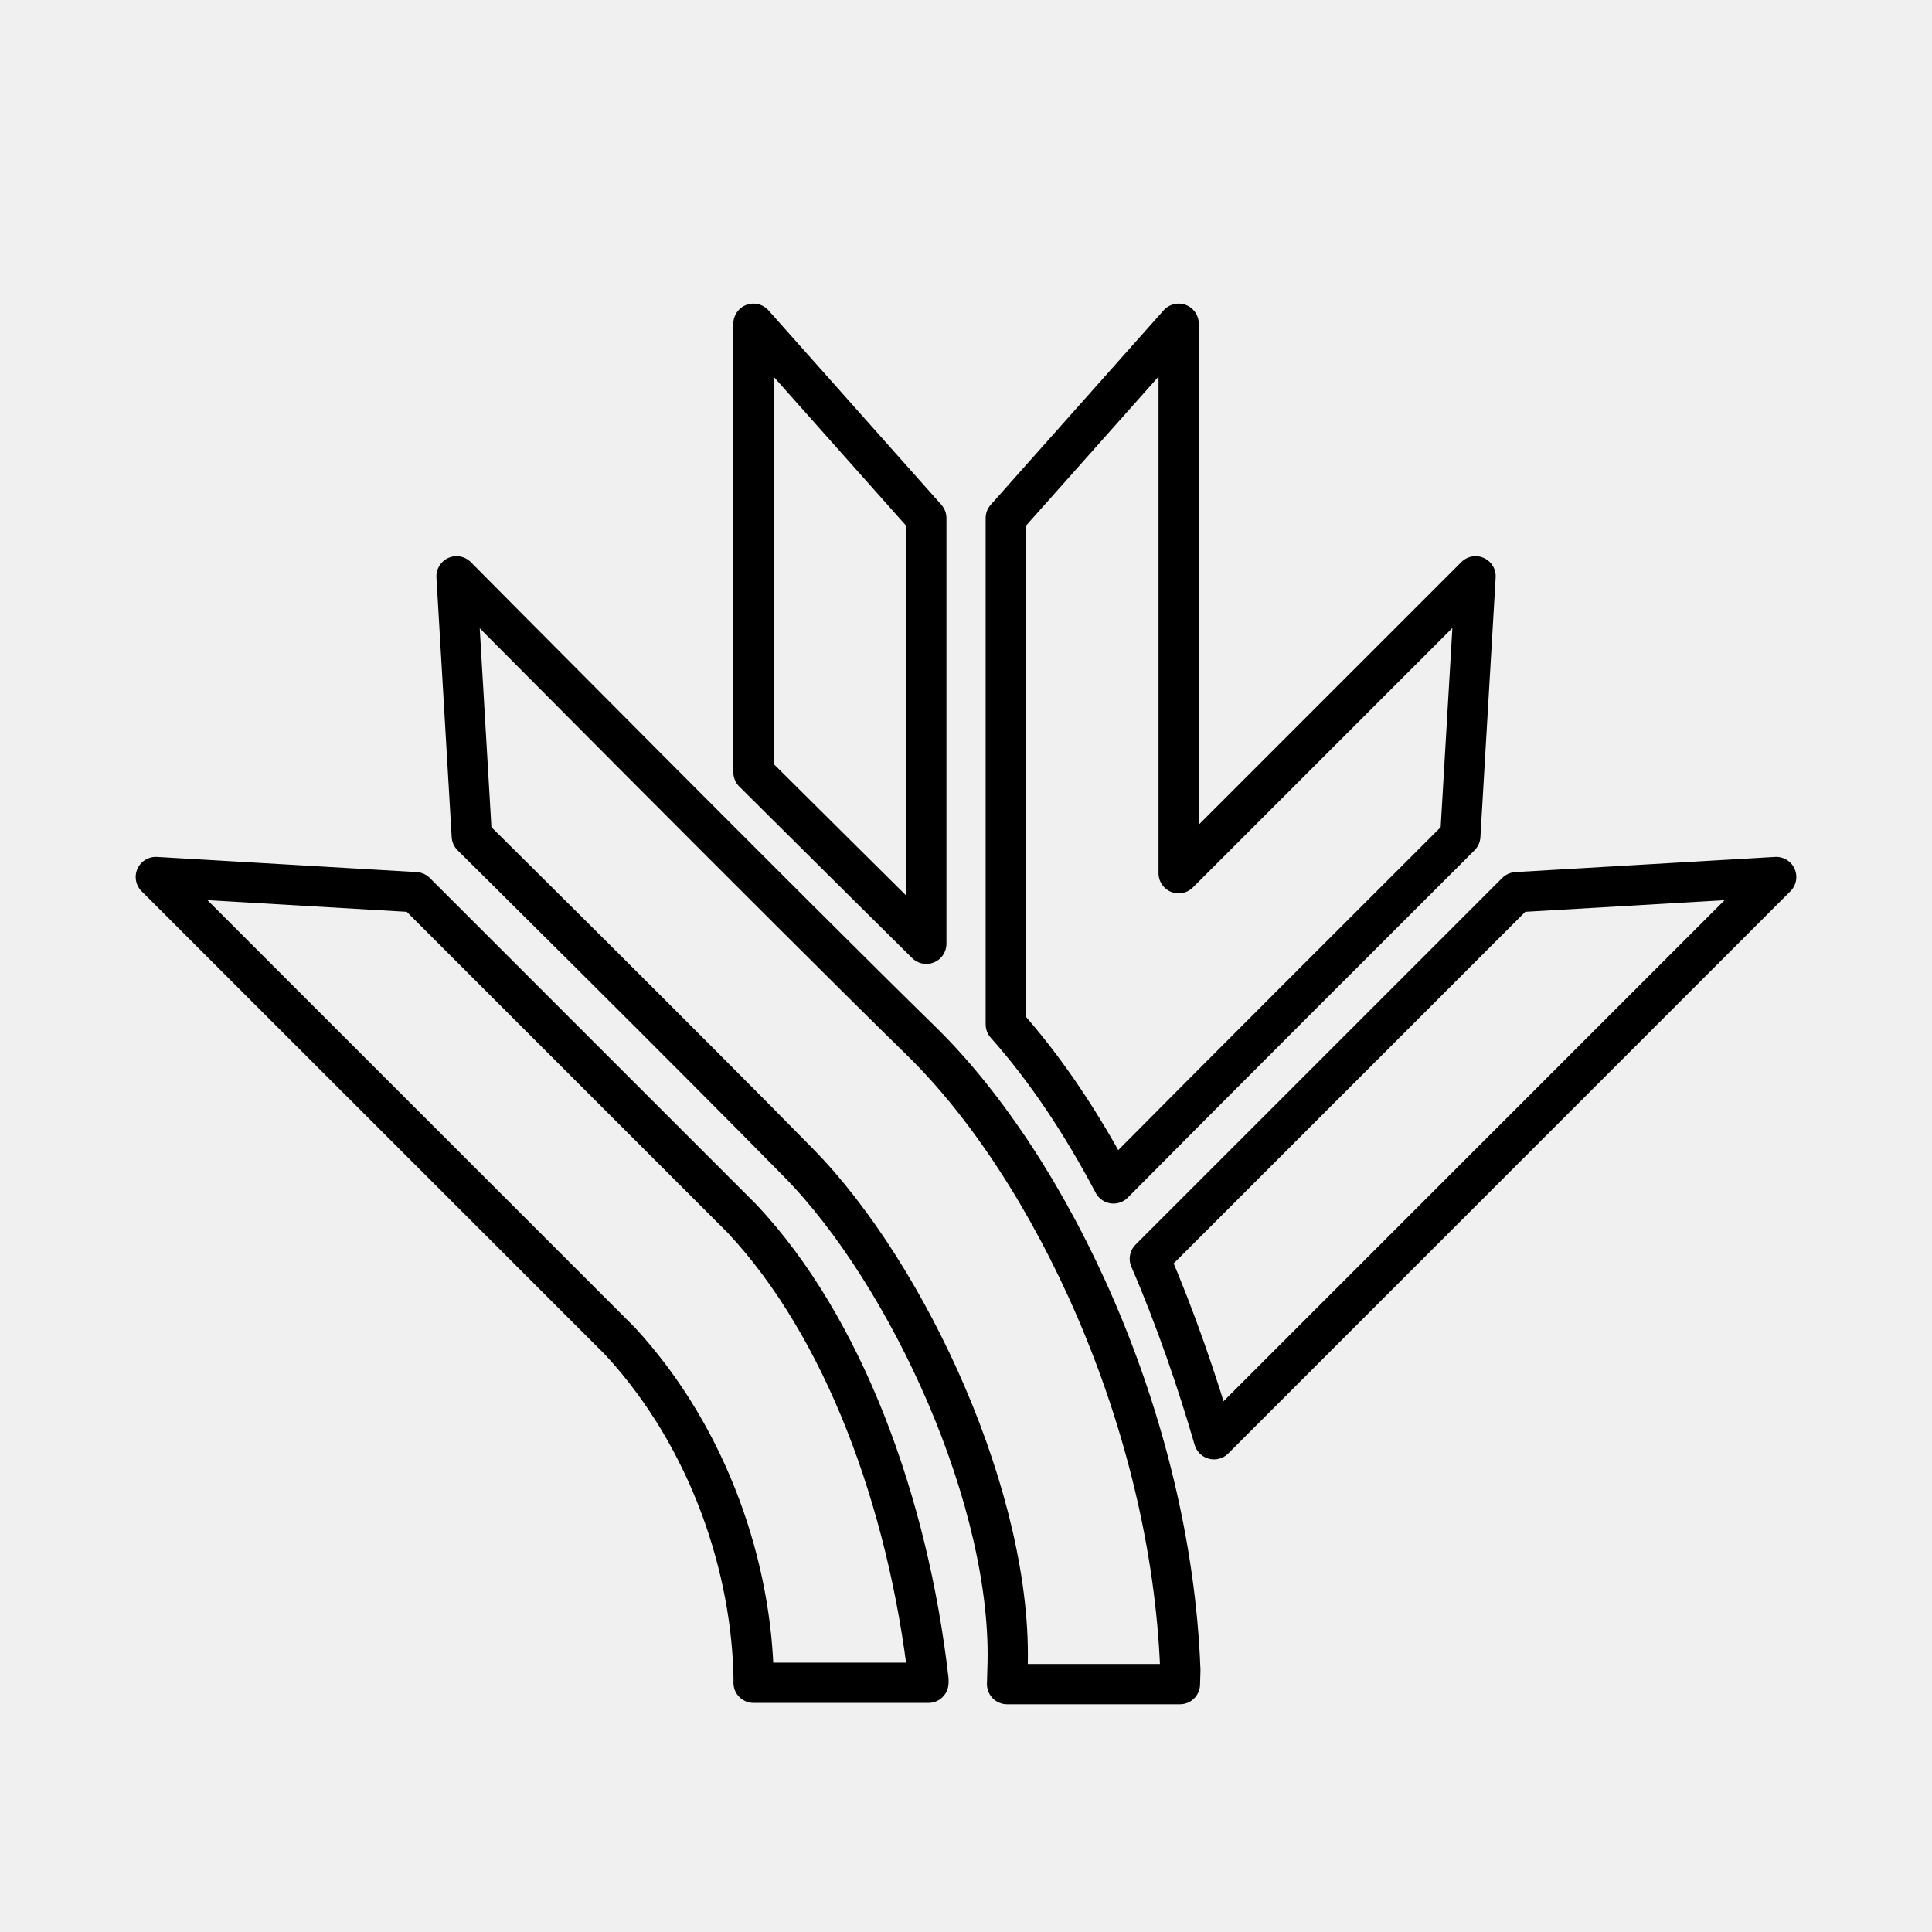
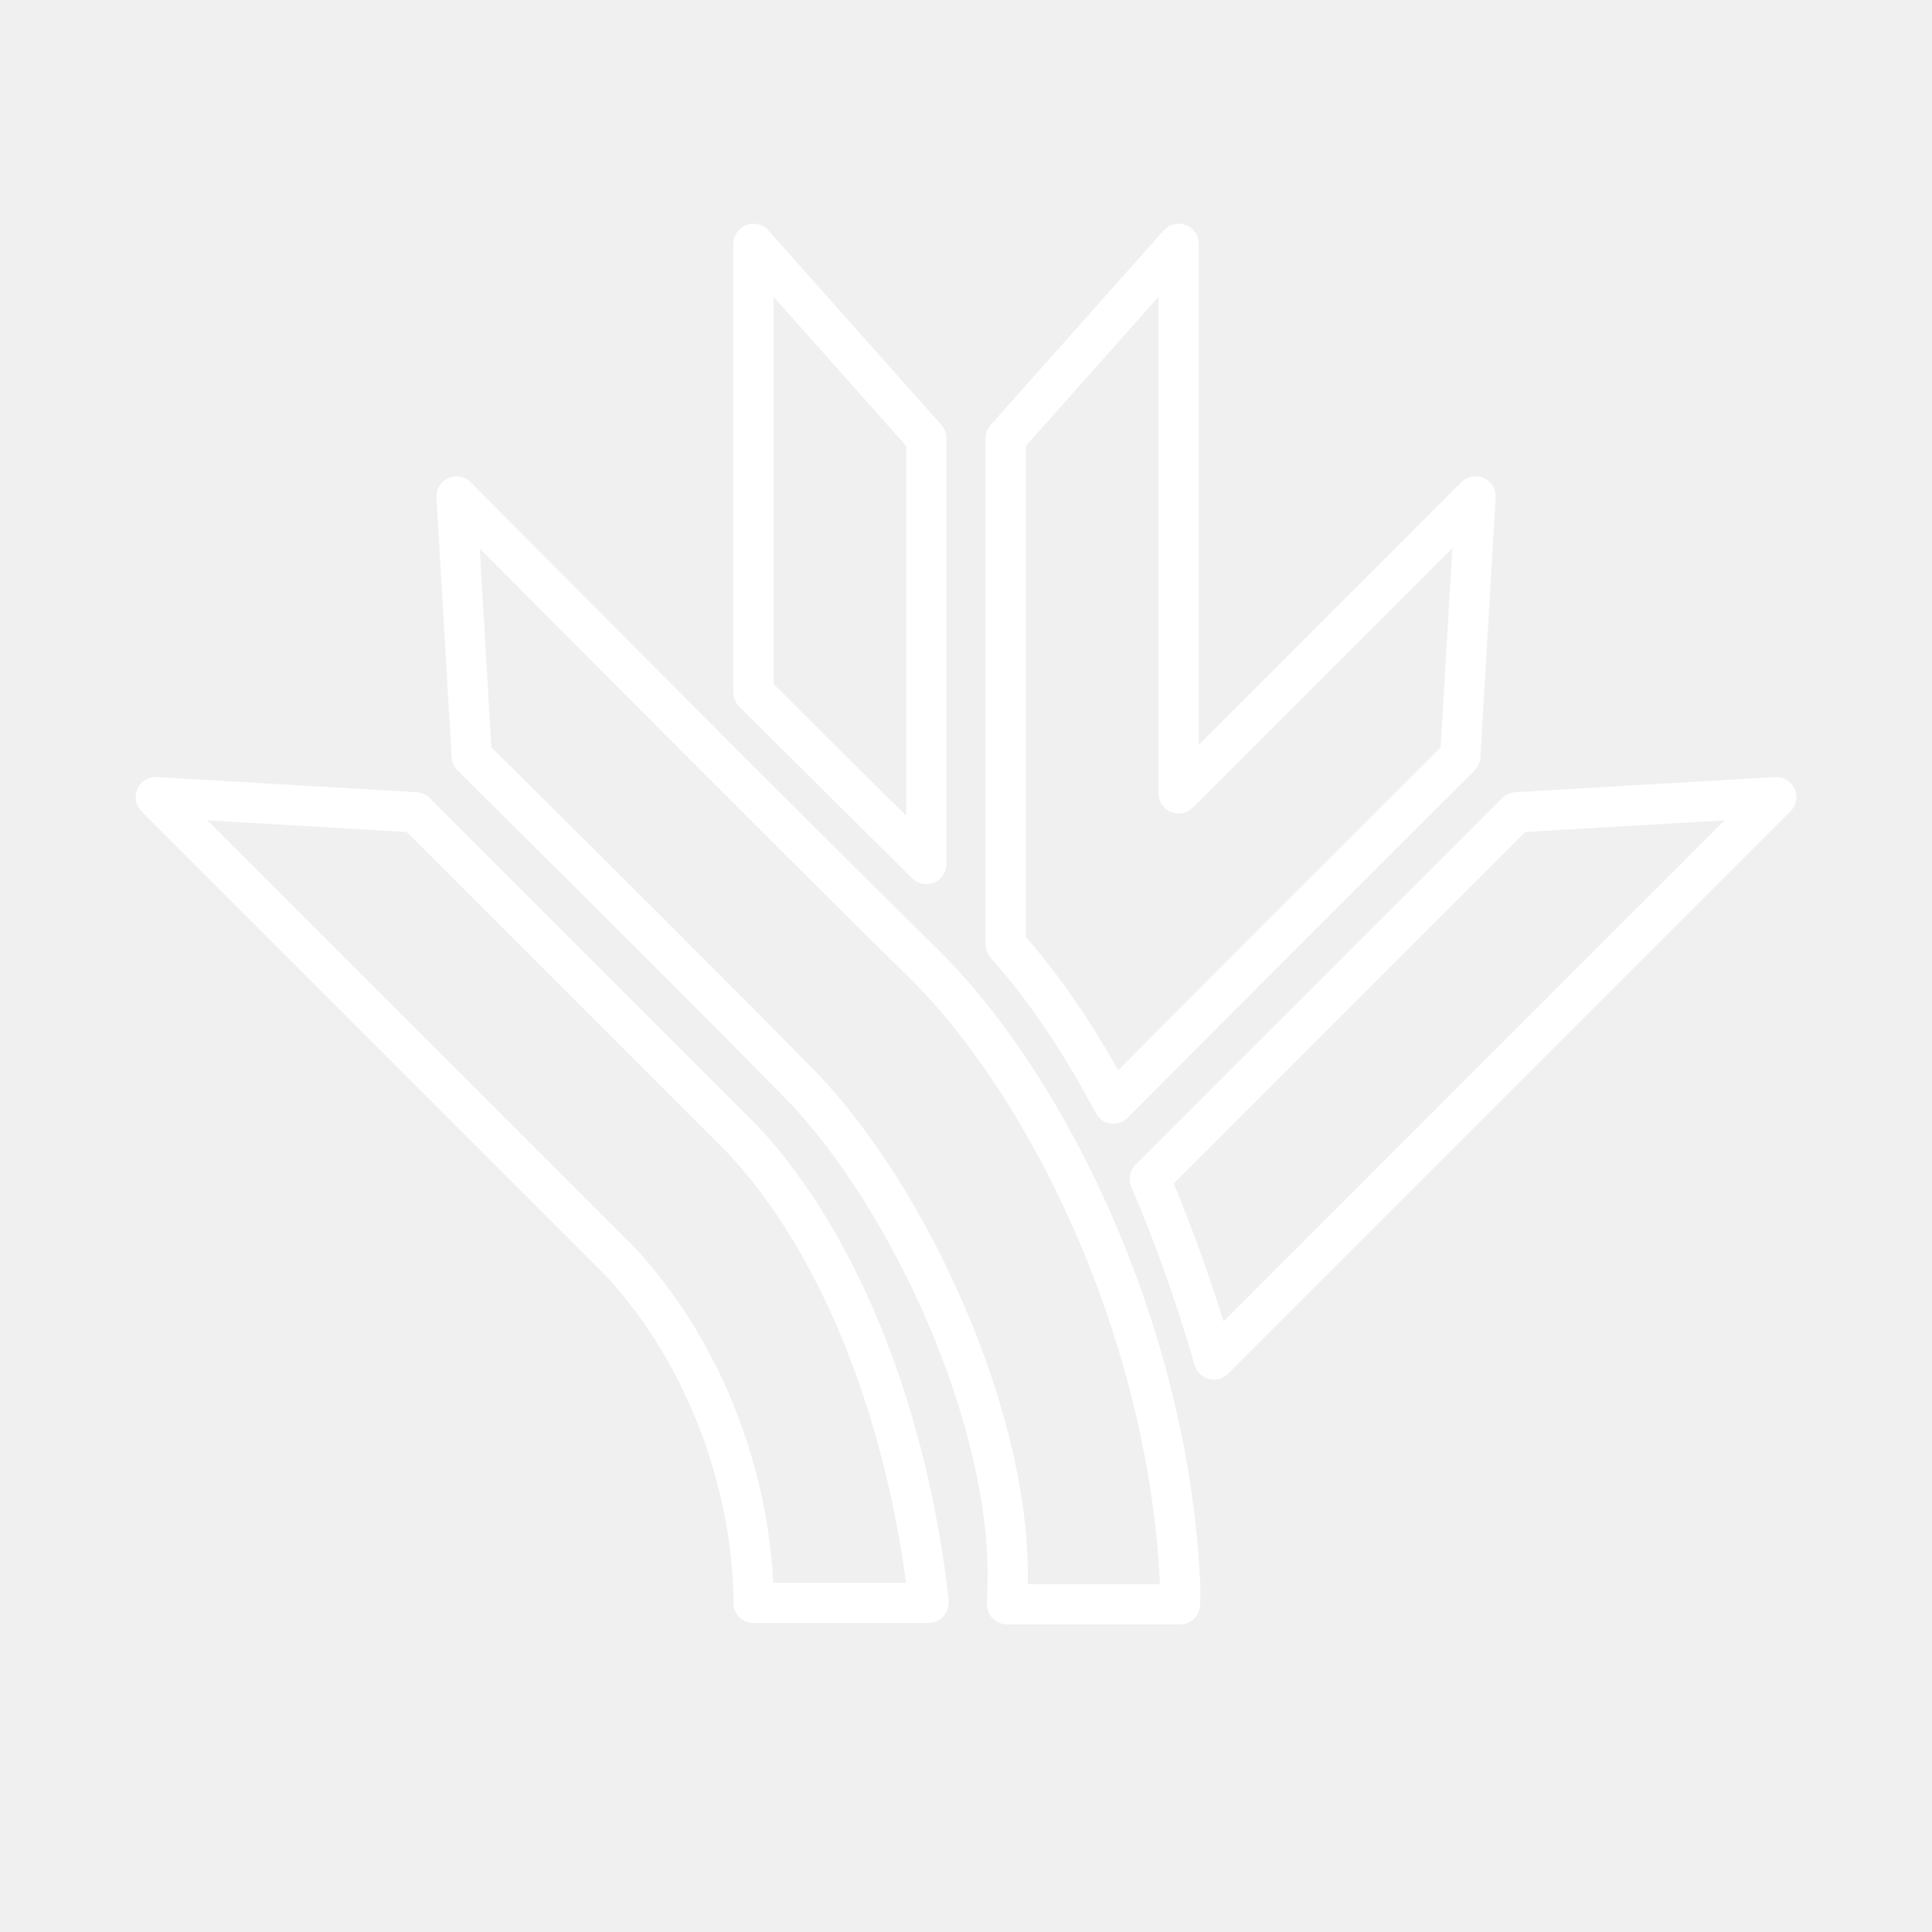
- <svg xmlns="http://www.w3.org/2000/svg" width="48" height="48" viewBox="0 0 48 48" version="1.1" id="svg995" xml:space="preserve">
-   <defs id="defs992" />
-   <g id="g4811" transform="translate(-0.298828)">
-     <path id="rect1216-6" style="fill:none;fill-rule:evenodd;stroke:#000000;stroke-linecap:round;stroke-linejoin:round;stop-color:#000000" d="m 29.582,8.043 -4.295,4.83 v 12.576 c 1.002,1.127 1.89,2.464 2.676,3.953 2.897,-2.922 5.969,-5.983 8.617,-8.631 l 0.379,-6.453 -7.377,7.377 z" />
-     <path id="rect1216" style="fill:none;fill-rule:evenodd;stroke:#000000;stroke-linecap:round;stroke-linejoin:round;stop-color:#000000" d="M 19.018,8.043 V 19.186 c 0,0 3.031,3.015 4.295,4.262 V 12.873 Z" />
-     <path id="rect1216-6-3" style="fill:none;fill-rule:evenodd;stroke:#000000;stroke-linecap:round;stroke-linejoin:round;stop-color:#000000" d="m 44.428,21.789 -6.453,0.377 -9.109,9.109 c 0.632,1.457 1.193,3.097 1.588,4.465 0.002,0.006 0.004,0.012 0.006,0.018 z" />
-     <path id="path1464-7" style="fill:none;fill-opacity:0.992;fill-rule:evenodd;stroke:#000000;stroke-width:1;stroke-linecap:round;stroke-linejoin:round;stroke-dasharray:none;paint-order:fill markers stroke;stop-color:#000000" d="m 4.17,21.789 11.533,11.531 c 2.258,2.446 3.285,5.703 3.32,8.418 -5.84e-4,0.023 -0.001,0.047 -0.002,0.07 h 4.344 c 7.01e-4,-0.023 0.001,-0.047 0.002,-0.07 -0.51,-4.433 -2.113,-8.774 -4.627,-11.455 l -8.117,-8.117 z" />
-     <path id="path1464-7-0-9" style="fill:none;fill-opacity:0.992;fill-rule:evenodd;stroke:#000000;stroke-width:1;stroke-linecap:round;stroke-linejoin:round;stroke-dasharray:none;paint-order:fill markers stroke;stop-color:#000000" d="m 11.641,14.318 0.379,6.453 c 0,0 5.412,5.36 8.127,8.127 2.715,2.767 5.347,8.433 5.182,12.594 -0.002,0.117 -0.005,0.233 -0.01,0.35 h 4.295 c 0.004,-0.117 0.007,-0.233 0.01,-0.35 C 29.392,35.29 26.419,29.026 23.186,25.863 19.952,22.7 11.641,14.318 11.641,14.318 Z" />
-   </g>
-   <g id="layer1" />
+ <svg xmlns="http://www.w3.org/2000/svg" viewBox="0 0 48 48" version="1.1" id="svg192" xml:space="preserve">
+   <defs id="defs188">
+     <style id="style186">.a{fill:none;stroke:#000;stroke-linecap:round;stroke-linejoin:round;}</style>
+   </defs>
+   <path id="rect1216-6" style="fill:none;fill-rule:evenodd;stroke:#ffffff;stroke-linecap:round;stroke-linejoin:round;stop-color:#000000" d="M 29.283,6.059 24.988,10.889 V 23.465 c 1.002,1.127 1.89,2.464 2.676,3.953 2.897,-2.922 5.969,-5.983 8.617,-8.631 l 0.379,-6.453 -7.377,7.377 z" />
+   <path id="rect1216" style="fill:none;fill-rule:evenodd;stroke:#ffffff;stroke-linecap:round;stroke-linejoin:round;stop-color:#000000" d="M 18.719,6.059 V 17.202 c 0,0 3.031,3.015 4.295,4.262 V 10.889 Z" />
+   <path id="rect1216-6-3" style="fill:none;fill-rule:evenodd;stroke:#ffffff;stroke-linecap:round;stroke-linejoin:round;stop-color:#000000" d="m 44.129,19.805 -6.453,0.377 -9.109,9.109 c 0.632,1.457 1.193,3.097 1.588,4.465 0.002,0.006 0.004,0.012 0.006,0.018 z" />
+   <path id="path1464-7" style="fill:none;fill-opacity:0.992;fill-rule:evenodd;stroke:#ffffff;stroke-width:1;stroke-linecap:round;stroke-linejoin:round;stroke-dasharray:none;paint-order:fill markers stroke;stop-color:#000000" d="m 3.871,19.805 11.533,11.531 c 2.258,2.446 3.285,5.703 3.32,8.418 -5.84e-4,0.023 -0.001,0.047 -0.002,0.07 h 4.344 c 7.01e-4,-0.023 0.001,-0.047 0.002,-0.07 -0.51,-4.433 -2.113,-8.774 -4.627,-11.455 l -8.117,-8.117 z" />
+   <path id="path1464-7-0-9" style="fill:none;fill-opacity:0.992;fill-rule:evenodd;stroke:#ffffff;stroke-width:1;stroke-linecap:round;stroke-linejoin:round;stroke-dasharray:none;paint-order:fill markers stroke;stop-color:#000000" d="m 11.342,12.335 0.379,6.453 c 0,0 5.412,5.36 8.127,8.127 2.715,2.767 5.347,8.433 5.182,12.594 -0.002,0.117 -0.005,0.233 -0.01,0.35 h 4.295 c 0.004,-0.117 0.007,-0.233 0.01,-0.35 C 29.093,33.307 26.121,27.043 22.887,23.88 19.653,20.716 11.342,12.335 11.342,12.335 Z" />
</svg>
